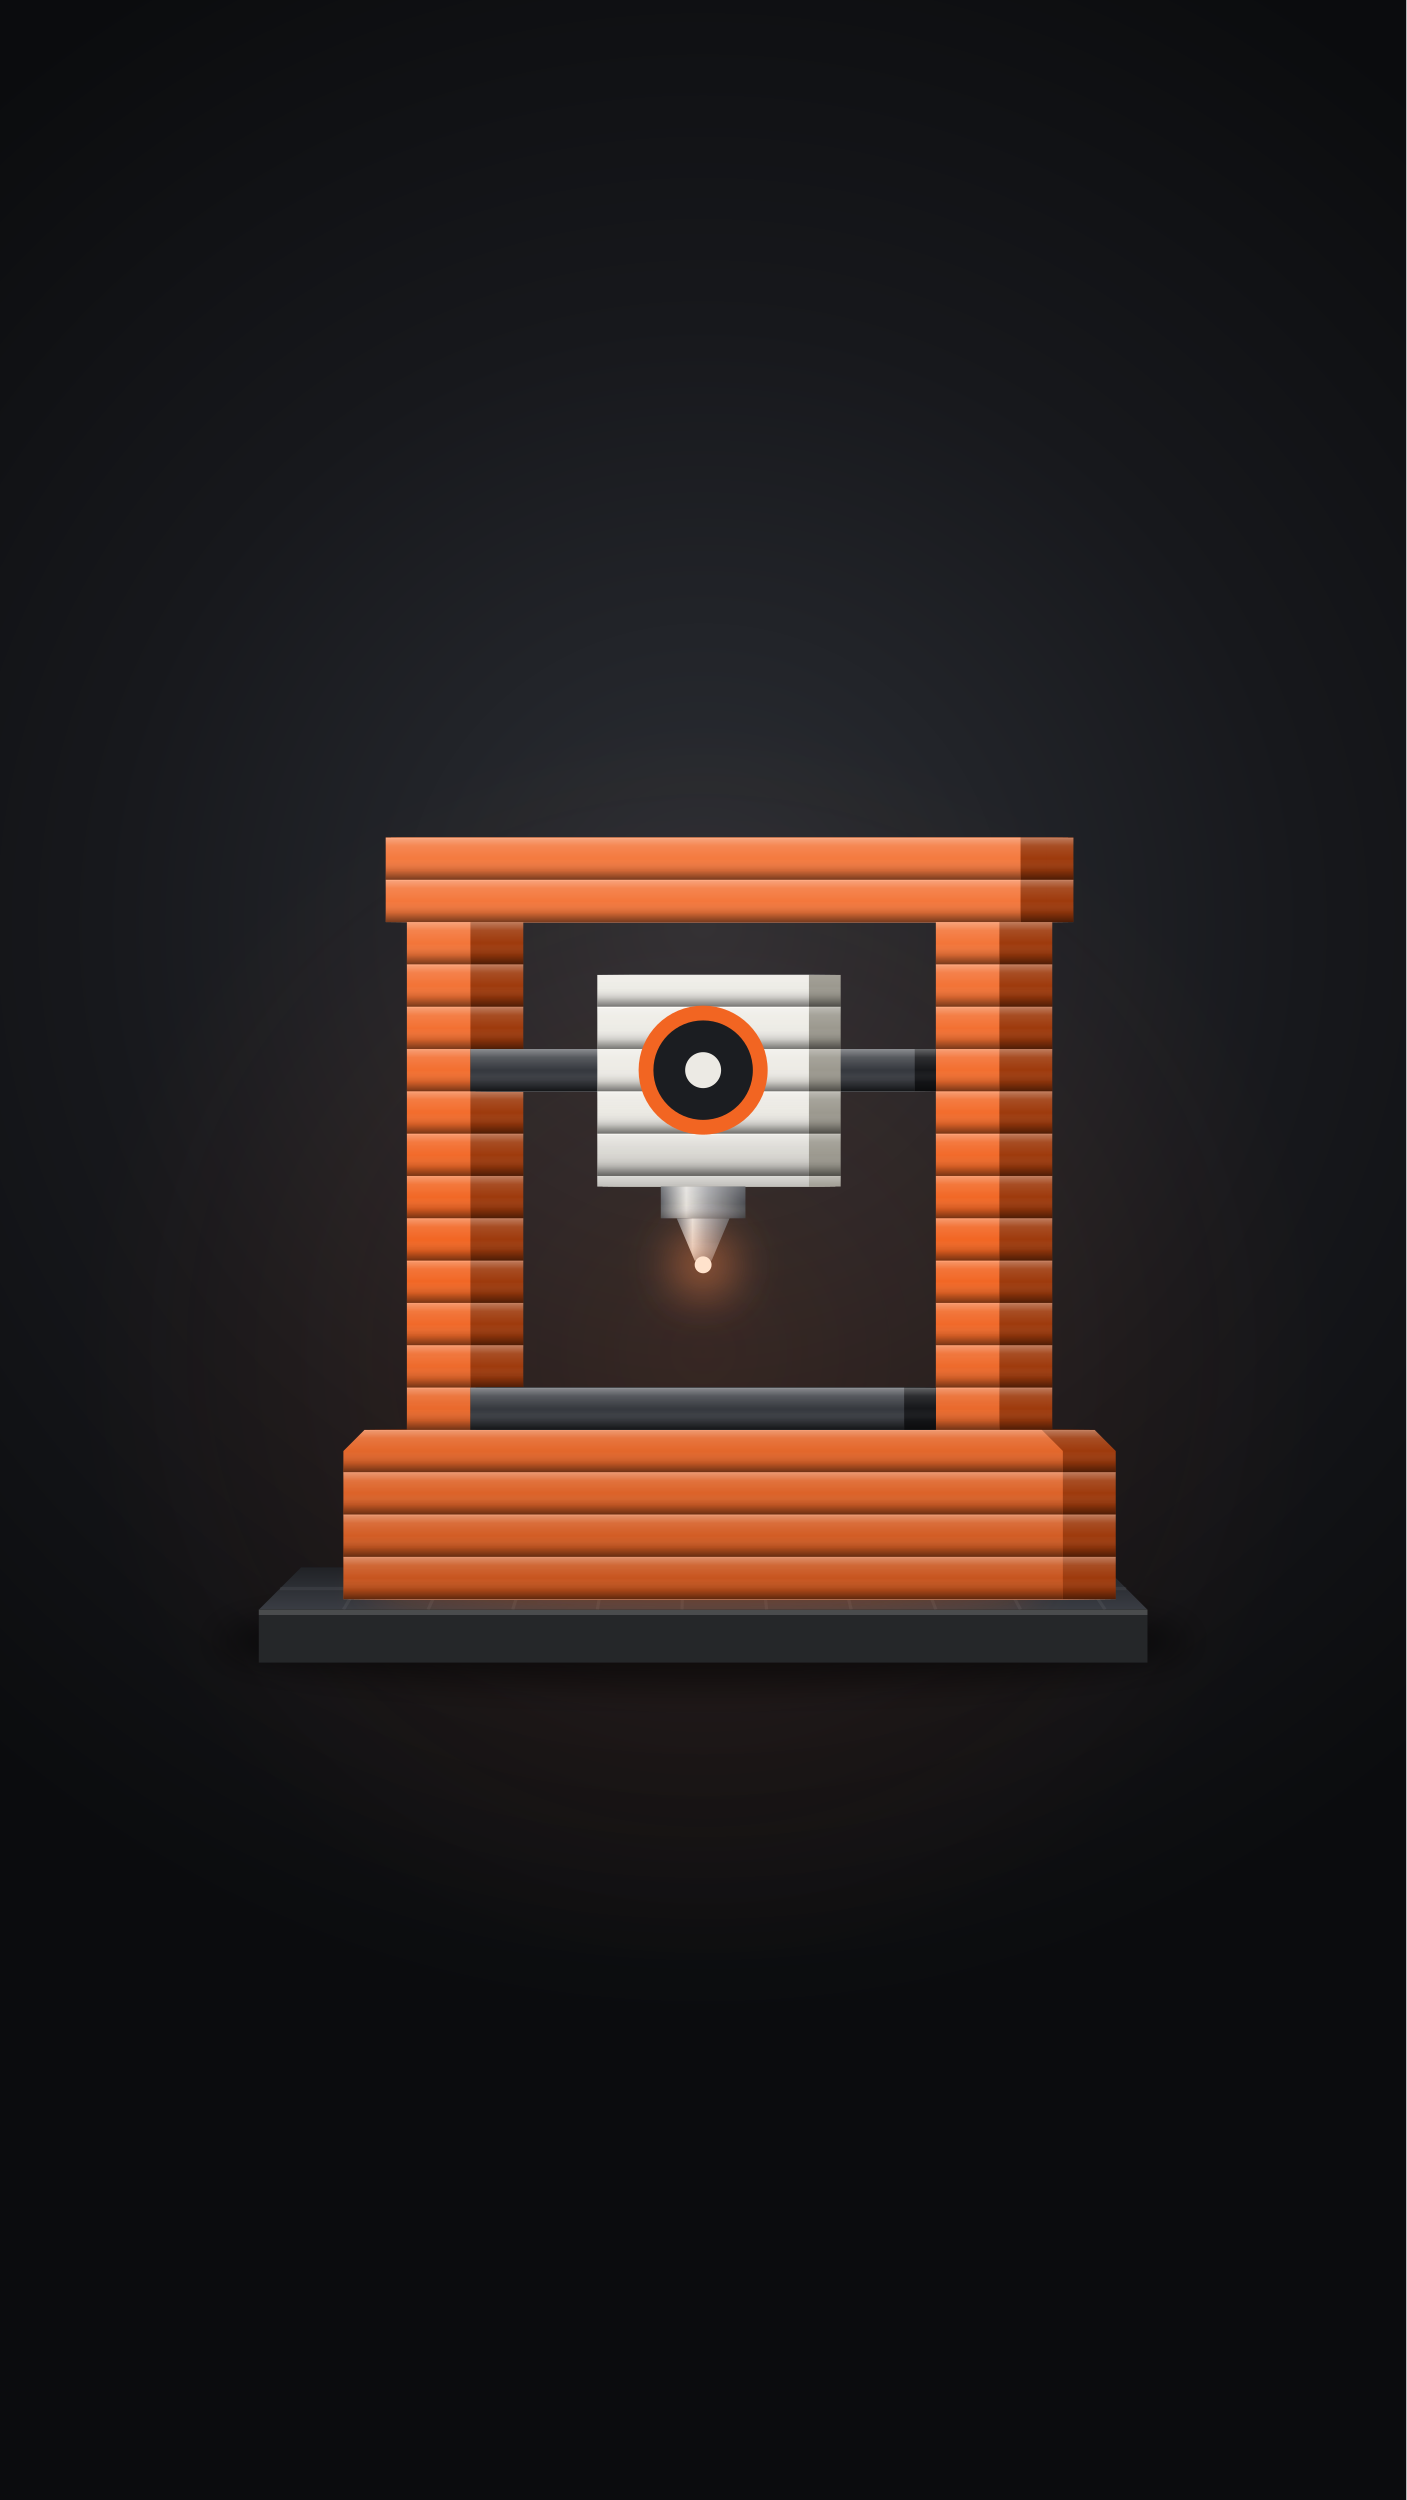
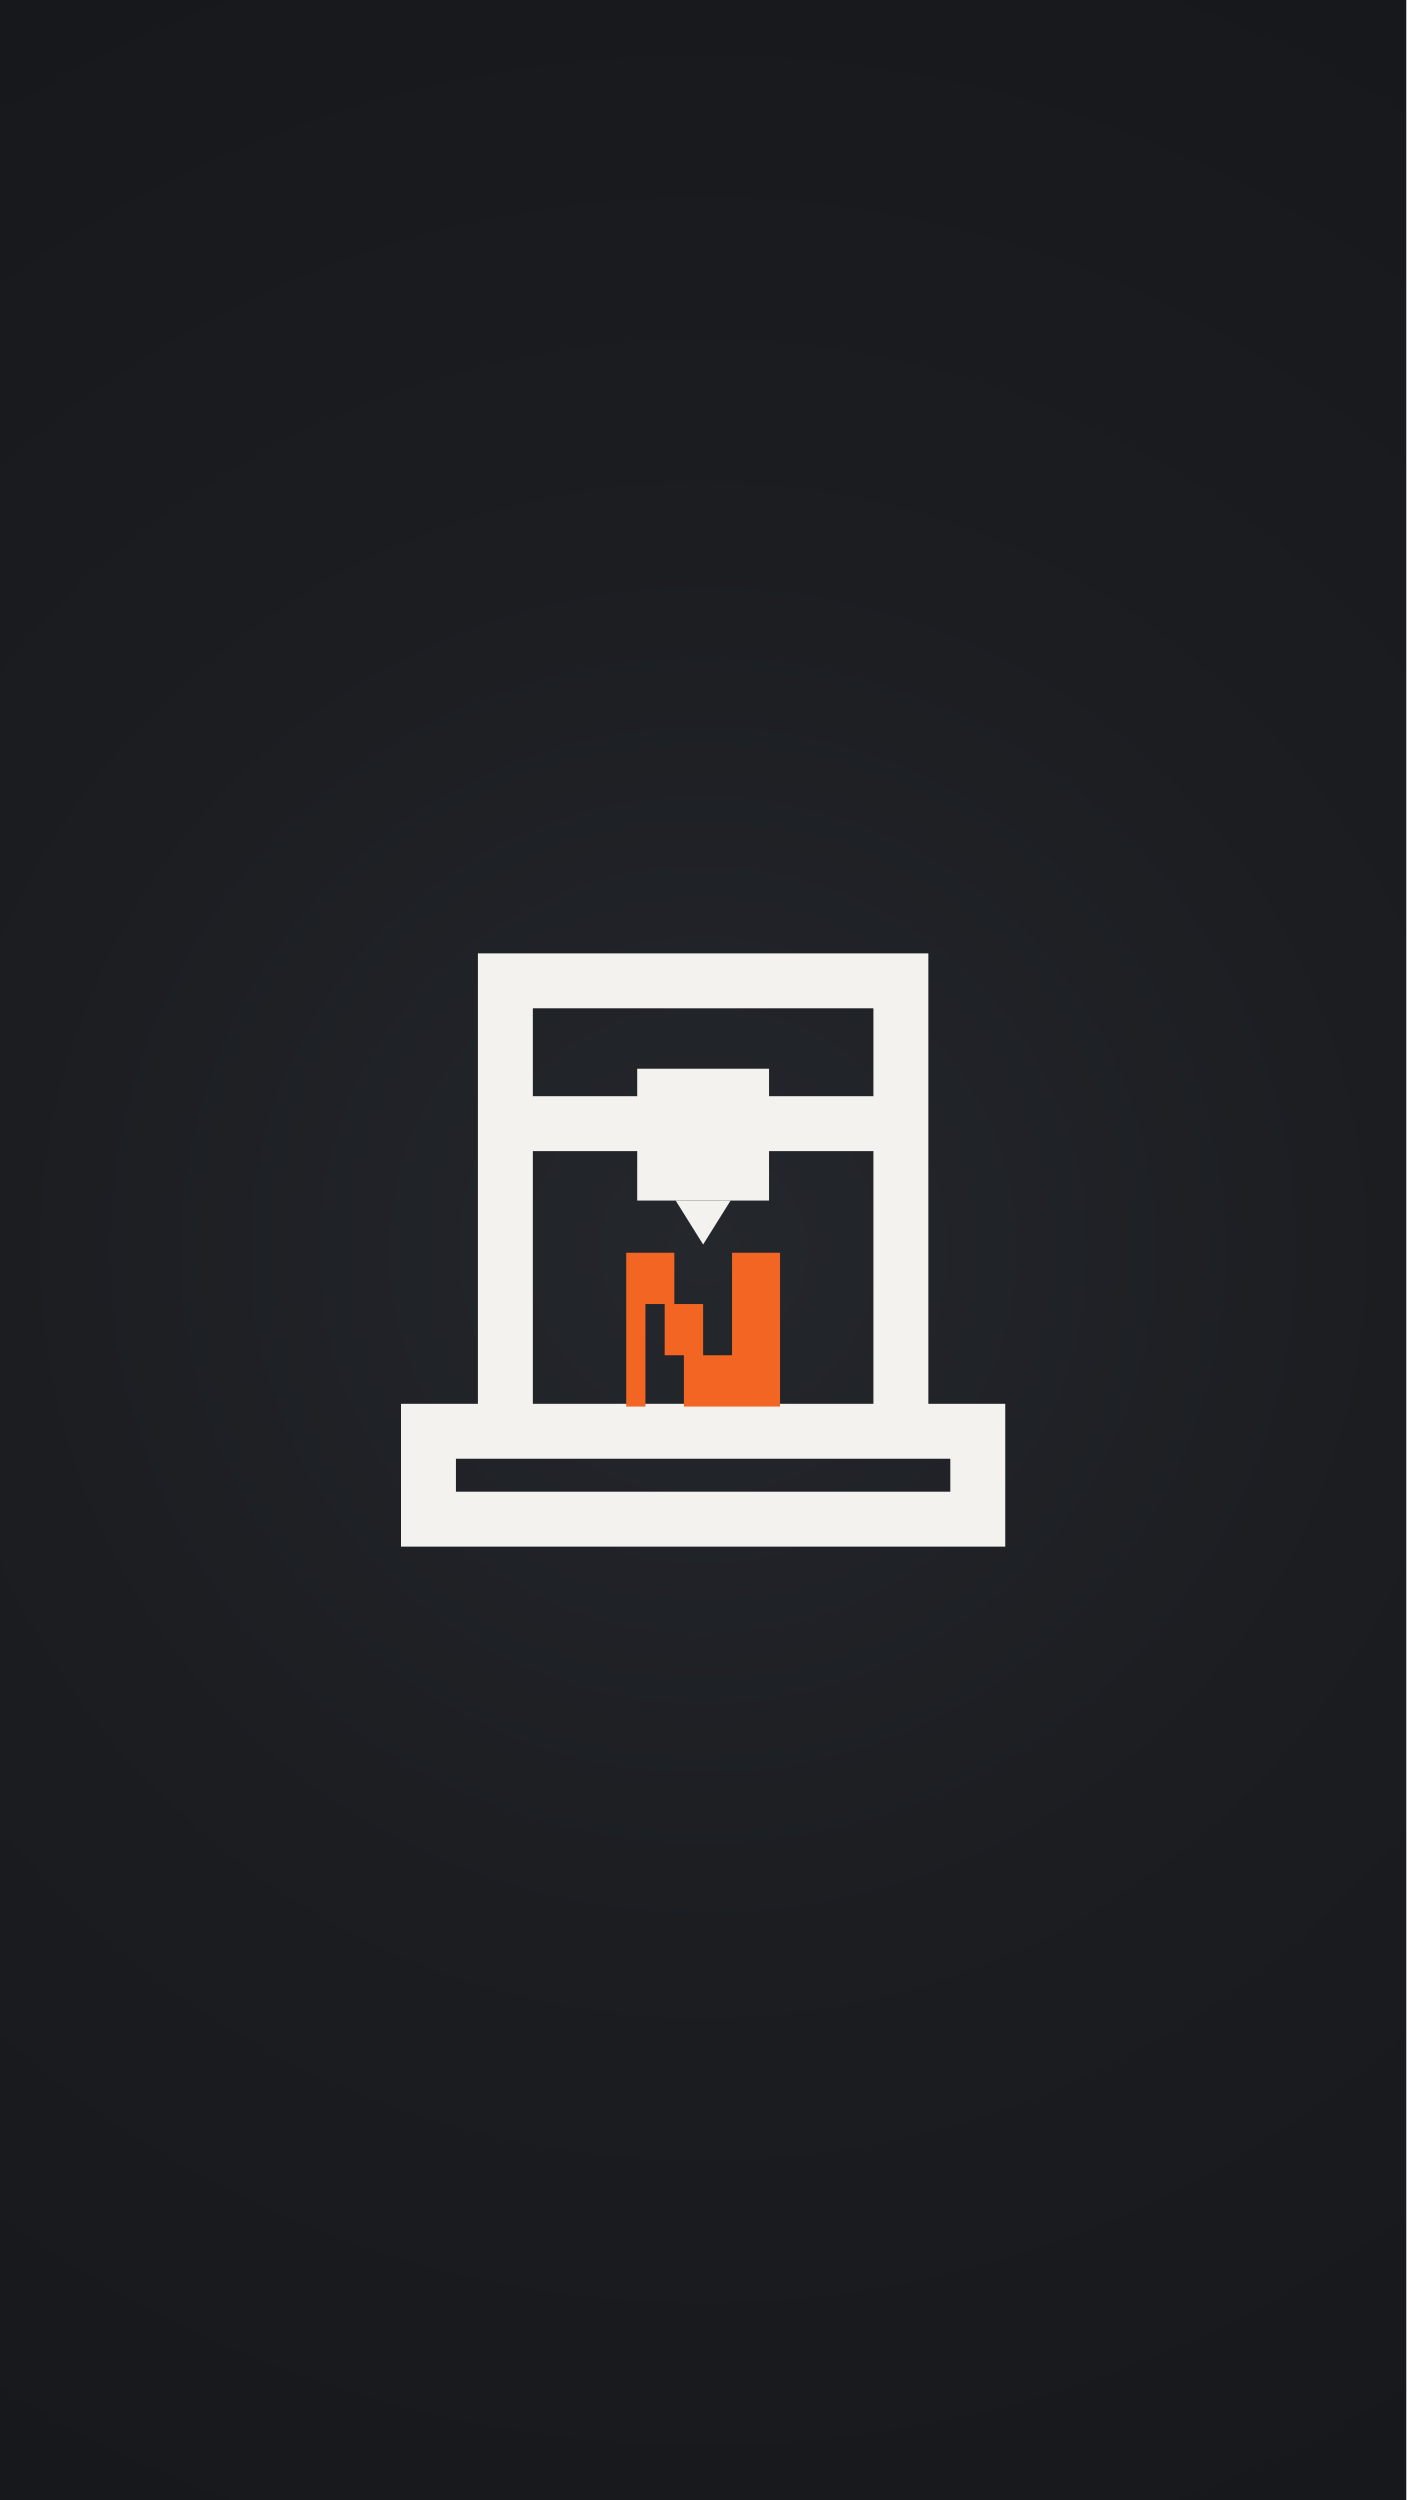
<svg xmlns="http://www.w3.org/2000/svg" viewBox="0 0 1080 1920">
  <defs>
-     <radialGradient id="f-01-impressoes" cx="540" cy="710.4" r="842.4" gradientUnits="userSpaceOnUse">
-       <stop offset="0" stop-color="#2C2F35" />
-       <stop offset=".55" stop-color="#17181C" />
-       <stop offset="1" stop-color="#0B0C0E" />
+     <radialGradient id="f-01-impressoes" cx="540" cy="960" r="1190.4" gradientUnits="userSpaceOnUse">
+       <stop offset="0" stop-color="#24272C" />
+       <stop offset=".45" stop-color="#1B1D21" />
+       <stop offset="1" stop-color="#16171A" />
    </radialGradient>
-     <radialGradient id="g-01-impressoes" cx="540" cy="1038" r="483.6" gradientUnits="userSpaceOnUse">
-       <stop offset="0" stop-color="#F26522" stop-opacity=".12" />
-       <stop offset="1" stop-color="#F26522" stop-opacity="0" />
-     </radialGradient>
-     <linearGradient id="ribg-01-impressoes" x1="0" y1="0" x2="0" y2="1">
-       <stop offset="0" stop-color="#fff" stop-opacity=".34" />
-       <stop offset=".2" stop-color="#fff" stop-opacity=".1" />
-       <stop offset=".5" stop-color="#fff" stop-opacity="0" />
-       <stop offset=".78" stop-color="#000" stop-opacity=".14" />
-       <stop offset="1" stop-color="#000" stop-opacity=".5" />
-     </linearGradient>
-     <pattern id="rib-01-impressoes" patternUnits="userSpaceOnUse" x="-40" y="1.000" width="200" height="4">
-       <rect width="200" height="4" fill="url(#ribg-01-impressoes)" />
-     </pattern>
-     <pattern id="ribe-01-impressoes" patternUnits="userSpaceOnUse" x="-40" y="1.287" width="200" height="4" patternTransform="skewY(30)">
-       <rect width="200" height="4" fill="url(#ribg-01-impressoes)" />
-     </pattern>
-     <pattern id="ribd-01-impressoes" patternUnits="userSpaceOnUse" x="-40" y="0.713" width="200" height="4" patternTransform="skewY(-30)">
-       <rect width="200" height="4" fill="url(#ribg-01-impressoes)" />
-     </pattern>
-     <linearGradient id="volr-01-impressoes" x1="0" y1="0" x2="1" y2="0">
-       <stop offset="0" stop-color="#000" stop-opacity=".5" />
-       <stop offset=".2" stop-color="#000" stop-opacity=".06" />
-       <stop offset=".36" stop-color="#fff" stop-opacity=".24" />
-       <stop offset=".52" stop-color="#fff" stop-opacity="0" />
-       <stop offset=".84" stop-color="#000" stop-opacity=".26" />
-       <stop offset="1" stop-color="#000" stop-opacity=".55" />
-     </linearGradient>
-     <linearGradient id="vole-01-impressoes" x1="0" y1="0" x2="0" y2="1">
-       <stop offset="0" stop-color="#fff" stop-opacity=".14" />
-       <stop offset=".55" stop-color="#fff" stop-opacity="0" />
-       <stop offset="1" stop-color="#000" stop-opacity=".2" />
-     </linearGradient>
-     <radialGradient id="volc-01-impressoes" cx=".38" cy=".3" r=".8">
-       <stop offset="0" stop-color="#fff" stop-opacity=".18" />
-       <stop offset=".5" stop-color="#fff" stop-opacity="0" />
-       <stop offset="1" stop-color="#000" stop-opacity=".4" />
-     </radialGradient>
-     <linearGradient id="metal-01-impressoes" x1="0" y1="0" x2="1" y2="0">
-       <stop offset="0" stop-color="#5E6167" />
-       <stop offset=".3" stop-color="#E4E3DF" />
-       <stop offset=".55" stop-color="#A3A5A9" />
-       <stop offset="1" stop-color="#4B4E54" />
-     </linearGradient>
-     <linearGradient id="quente-01-impressoes" x1="0" y1="0" x2="1" y2="0">
-       <stop offset="0" stop-color="#F26522" />
-       <stop offset=".7" stop-color="#FF8A4C" />
-       <stop offset="1" stop-color="#FFC9A6" />
-     </linearGradient>
-     <radialGradient id="acesa-01-impressoes">
-       <stop offset="0" stop-color="#FFE6D4" stop-opacity=".55" />
-       <stop offset=".6" stop-color="#FF8A4C" stop-opacity=".15" />
-       <stop offset="1" stop-color="#FF8A4C" stop-opacity="0" />
-     </radialGradient>
-     <linearGradient id="tampo-01-impressoes" x1="0" y1="0" x2="0" y2="1">
-       <stop offset="0" stop-color="#202226" />
-       <stop offset="1" stop-color="#3A3D44" />
-     </linearGradient>
-     <filter id="brilho-01-impressoes" x="-200%" y="-200%" width="500%" height="500%">
-       <feGaussianBlur stdDeviation="2.4" />
-     </filter>
-     <filter id="sombra-01-impressoes" x="-30%" y="-200%" width="160%" height="500%">
-       <feGaussianBlur stdDeviation="1.6" />
-     </filter>
  </defs>
  <rect width="1080" height="1920" fill="url(#f-01-impressoes)" />
-   <circle cx="540" cy="960" r="540" fill="url(#g-01-impressoes)" />
-   <g transform="translate(150 570) scale(8.125)">
-     <ellipse cx="48" cy="85" rx="46" ry="4" fill="#000" opacity=".55" filter="url(#sombra-01-impressoes)" />
-     <path d="M10 78H86L90 82H6Z" fill="url(#tampo-01-impressoes)" />
-     <path d="M16.38 78L14 82 M23.82 78L22 82 M31.26 78L30 82 M38.7 78L38 82 M46.14 78L46 82 M53.58 78L54 82 M61.02 78L62 82 M68.46 78L70 82 M75.9 78L78 82 M83.34 78L86 82 M8 80H88" stroke="#F3F2EE" stroke-opacity=".06" stroke-width=".3" fill="none" />
-     <ellipse cx="48" cy="80" rx="32" ry="2.2" fill="#F26522" opacity=".35" filter="url(#sombra-01-impressoes)" />
-     <rect x="6" y="82" width="84" height="5" fill="#252729" />
-     <rect x="6" y="82" width="84" height=".5" fill="#F3F2EE" opacity=".18" />
-     <g>
-       <path d="M14 81H82V67L80 65H76V17H78V9H18V17H20V65H16L14 67Z M26 65V17H70V65Z" fill-rule="evenodd" fill="#9E3A0C" transform="translate(5 0)" />
-       <path d="M14 81H82V67L80 65H76V17H78V9H18V17H20V65H16L14 67Z M26 65V17H70V65Z" fill-rule="evenodd" fill="#9E3A0C" transform="translate(4.5 0)" />
-       <path d="M14 81H82V67L80 65H76V17H78V9H18V17H20V65H16L14 67Z M26 65V17H70V65Z" fill-rule="evenodd" fill="#9E3A0C" transform="translate(4 0)" />
-       <path d="M14 81H82V67L80 65H76V17H78V9H18V17H20V65H16L14 67Z M26 65V17H70V65Z" fill-rule="evenodd" fill="#9E3A0C" transform="translate(3.5 0)" />
-       <path d="M14 81H82V67L80 65H76V17H78V9H18V17H20V65H16L14 67Z M26 65V17H70V65Z" fill-rule="evenodd" fill="#9E3A0C" transform="translate(3 0)" />
-       <path d="M14 81H82V67L80 65H76V17H78V9H18V17H20V65H16L14 67Z M26 65V17H70V65Z" fill-rule="evenodd" fill="#9E3A0C" transform="translate(2.5 0)" />
-       <path d="M14 81H82V67L80 65H76V17H78V9H18V17H20V65H16L14 67Z M26 65V17H70V65Z" fill-rule="evenodd" fill="#9E3A0C" transform="translate(2 0)" />
-       <path d="M14 81H82V67L80 65H76V17H78V9H18V17H20V65H16L14 67Z M26 65V17H70V65Z" fill-rule="evenodd" fill="#9E3A0C" transform="translate(1.5 0)" />
-       <path d="M14 81H82V67L80 65H76V17H78V9H18V17H20V65H16L14 67Z M26 65V17H70V65Z" fill-rule="evenodd" fill="#9E3A0C" transform="translate(1 0)" />
-       <path d="M14 81H82V67L80 65H76V17H78V9H18V17H20V65H16L14 67Z M26 65V17H70V65Z" fill-rule="evenodd" fill="#9E3A0C" transform="translate(0.5 0)" />
+   <g transform="translate(90 510) scale(9.375)">
+     <g transform="translate(48 48) scale(0.9) translate(-48 -48)">
+       <path d="M30 64.5V23.5H66V64.5" fill="none" stroke="#F3F2EE" stroke-width="5" stroke-linejoin="miter" stroke-miterlimit="4" />
+       <path d="M30 36.5H66" fill="none" stroke="#F3F2EE" stroke-width="5" stroke-linejoin="miter" stroke-miterlimit="4" />
+       <path d="M23 64.5H73V72.5H23Z" fill="none" stroke="#F3F2EE" stroke-width="5" stroke-linejoin="miter" stroke-miterlimit="4" />
+       <path d="M42 31.5H54V43.5H42Z" fill="#F3F2EE" />
+       <path d="M45.5 43.5H50.5L48 47.5Z" fill="#F3F2EE" />
+       <path d="M41 48.25H45.38V52.92H48V57.58H50.63V48.25H55V62.25H46.25V57.58H44.5V52.92H42.75V62.25H41Z" fill="#F26522" />
    </g>
-     <mask id="m0-01-impressoes" maskUnits="userSpaceOnUse" x="-20" y="-20" width="136" height="136">
-       <path d="M14 81H82V67L80 65H76V17H78V9H18V17H20V65H16L14 67Z M26 65V17H70V65Z" fill-rule="evenodd" fill="#fff" transform="translate(5 0)" />
-       <path d="M14 81H82V67L80 65H76V17H78V9H18V17H20V65H16L14 67Z M26 65V17H70V65Z" fill-rule="evenodd" fill="#fff" transform="translate(4.5 0)" />
-       <path d="M14 81H82V67L80 65H76V17H78V9H18V17H20V65H16L14 67Z M26 65V17H70V65Z" fill-rule="evenodd" fill="#fff" transform="translate(4 0)" />
-       <path d="M14 81H82V67L80 65H76V17H78V9H18V17H20V65H16L14 67Z M26 65V17H70V65Z" fill-rule="evenodd" fill="#fff" transform="translate(3.5 0)" />
-       <path d="M14 81H82V67L80 65H76V17H78V9H18V17H20V65H16L14 67Z M26 65V17H70V65Z" fill-rule="evenodd" fill="#fff" transform="translate(3 0)" />
-       <path d="M14 81H82V67L80 65H76V17H78V9H18V17H20V65H16L14 67Z M26 65V17H70V65Z" fill-rule="evenodd" fill="#fff" transform="translate(2.5 0)" />
-       <path d="M14 81H82V67L80 65H76V17H78V9H18V17H20V65H16L14 67Z M26 65V17H70V65Z" fill-rule="evenodd" fill="#fff" transform="translate(2 0)" />
-       <path d="M14 81H82V67L80 65H76V17H78V9H18V17H20V65H16L14 67Z M26 65V17H70V65Z" fill-rule="evenodd" fill="#fff" transform="translate(1.5 0)" />
-       <path d="M14 81H82V67L80 65H76V17H78V9H18V17H20V65H16L14 67Z M26 65V17H70V65Z" fill-rule="evenodd" fill="#fff" transform="translate(1 0)" />
-       <path d="M14 81H82V67L80 65H76V17H78V9H18V17H20V65H16L14 67Z M26 65V17H70V65Z" fill-rule="evenodd" fill="#fff" transform="translate(0.5 0)" />
-     </mask>
-     <rect x="-20" y="-20" width="136" height="136" fill="url(#rib-01-impressoes)" mask="url(#m0-01-impressoes)" />
-     <path d="M14 81H82V67L80 65H76V17H78V9H18V17H20V65H16L14 67Z M26 65V17H70V65Z" fill-rule="evenodd" fill="#F26522" />
-     <path d="M14 81H82V67L80 65H76V17H78V9H18V17H20V65H16L14 67Z M26 65V17H70V65Z" fill-rule="evenodd" fill="url(#vole-01-impressoes)" />
-     <path d="M14 81H82V67L80 65H76V17H78V9H18V17H20V65H16L14 67Z M26 65V17H70V65Z" fill-rule="evenodd" fill="url(#rib-01-impressoes)" />
-     <g>
-       <path d="M26 61H67V65H26Z" fill="#16171A" transform="translate(3 0)" />
-       <path d="M26 61H67V65H26Z" fill="#16171A" transform="translate(2.5 0)" />
-       <path d="M26 61H67V65H26Z" fill="#16171A" transform="translate(2 0)" />
-       <path d="M26 61H67V65H26Z" fill="#16171A" transform="translate(1.5 0)" />
-       <path d="M26 61H67V65H26Z" fill="#16171A" transform="translate(1 0)" />
-       <path d="M26 61H67V65H26Z" fill="#16171A" transform="translate(0.5 0)" />
-     </g>
-     <mask id="m1-01-impressoes" maskUnits="userSpaceOnUse" x="-20" y="-20" width="136" height="136">
-       <path d="M26 61H67V65H26Z" fill="#fff" transform="translate(3 0)" />
-       <path d="M26 61H67V65H26Z" fill="#fff" transform="translate(2.5 0)" />
-       <path d="M26 61H67V65H26Z" fill="#fff" transform="translate(2 0)" />
-       <path d="M26 61H67V65H26Z" fill="#fff" transform="translate(1.5 0)" />
-       <path d="M26 61H67V65H26Z" fill="#fff" transform="translate(1 0)" />
-       <path d="M26 61H67V65H26Z" fill="#fff" transform="translate(0.5 0)" />
-     </mask>
-     <rect x="-20" y="-20" width="136" height="136" fill="url(#rib-01-impressoes)" mask="url(#m1-01-impressoes)" />
-     <path d="M26 61H67V65H26Z" fill="#33363C" />
-     <path d="M26 61H67V65H26Z" fill="url(#vole-01-impressoes)" />
-     <path d="M26 61H67V65H26Z" fill="url(#rib-01-impressoes)" />
-     <g>
-       <path d="M26 29H68V33H26Z" fill="#16171A" transform="translate(2 0)" />
-       <path d="M26 29H68V33H26Z" fill="#16171A" transform="translate(1.5 0)" />
-       <path d="M26 29H68V33H26Z" fill="#16171A" transform="translate(1 0)" />
-       <path d="M26 29H68V33H26Z" fill="#16171A" transform="translate(0.5 0)" />
-     </g>
-     <mask id="m2-01-impressoes" maskUnits="userSpaceOnUse" x="-20" y="-20" width="136" height="136">
-       <path d="M26 29H68V33H26Z" fill="#fff" transform="translate(2 0)" />
-       <path d="M26 29H68V33H26Z" fill="#fff" transform="translate(1.5 0)" />
-       <path d="M26 29H68V33H26Z" fill="#fff" transform="translate(1 0)" />
-       <path d="M26 29H68V33H26Z" fill="#fff" transform="translate(0.5 0)" />
-     </mask>
-     <rect x="-20" y="-20" width="136" height="136" fill="url(#rib-01-impressoes)" mask="url(#m2-01-impressoes)" />
-     <path d="M26 29H68V33H26Z" fill="#33363C" />
-     <path d="M26 29H68V33H26Z" fill="url(#vole-01-impressoes)" />
-     <path d="M26 29H68V33H26Z" fill="url(#rib-01-impressoes)" />
-     <g>
-       <path d="M38 22H58V42H38Z" fill="#9C998F" transform="translate(3 0)" />
-       <path d="M38 22H58V42H38Z" fill="#9C998F" transform="translate(2.5 0)" />
-       <path d="M38 22H58V42H38Z" fill="#9C998F" transform="translate(2 0)" />
-       <path d="M38 22H58V42H38Z" fill="#9C998F" transform="translate(1.5 0)" />
-       <path d="M38 22H58V42H38Z" fill="#9C998F" transform="translate(1 0)" />
-       <path d="M38 22H58V42H38Z" fill="#9C998F" transform="translate(0.5 0)" />
-     </g>
-     <mask id="m3-01-impressoes" maskUnits="userSpaceOnUse" x="-20" y="-20" width="136" height="136">
-       <path d="M38 22H58V42H38Z" fill="#fff" transform="translate(3 0)" />
-       <path d="M38 22H58V42H38Z" fill="#fff" transform="translate(2.5 0)" />
-       <path d="M38 22H58V42H38Z" fill="#fff" transform="translate(2 0)" />
-       <path d="M38 22H58V42H38Z" fill="#fff" transform="translate(1.5 0)" />
-       <path d="M38 22H58V42H38Z" fill="#fff" transform="translate(1 0)" />
-       <path d="M38 22H58V42H38Z" fill="#fff" transform="translate(0.5 0)" />
-     </mask>
-     <rect x="-20" y="-20" width="136" height="136" fill="url(#rib-01-impressoes)" mask="url(#m3-01-impressoes)" />
-     <path d="M38 22H58V42H38Z" fill="#ECEAE4" />
-     <path d="M38 22H58V42H38Z" fill="url(#vole-01-impressoes)" />
-     <path d="M38 22H58V42H38Z" fill="url(#rib-01-impressoes)" />
-     <circle cx="48" cy="31" r="5.4" fill="#1B1D21" />
-     <circle cx="48" cy="31" r="5.4" fill="none" stroke="#F26522" stroke-width="1.4" />
-     <circle cx="48" cy="31" r="1.7" fill="#ECEAE4" />
-     <path d="M44 42H52V45H44Z" fill="url(#metal-01-impressoes)" />
-     <path d="M44 42H52V45H44Z" fill="url(#vole-01-impressoes)" />
-     <path d="M45.5 45H50.5L48.8 49H47.2Z" fill="url(#metal-01-impressoes)" />
-     <path d="M45.5 45H50.5L48.8 49H47.2Z" fill="url(#vole-01-impressoes)" />
-     <circle cx="48" cy="49.4" r="2.2" fill="#FF8A4C" filter="url(#brilho-01-impressoes)" />
-     <circle cx="48" cy="49.4" r=".8" fill="#FFE2CC" />
  </g>
</svg>
